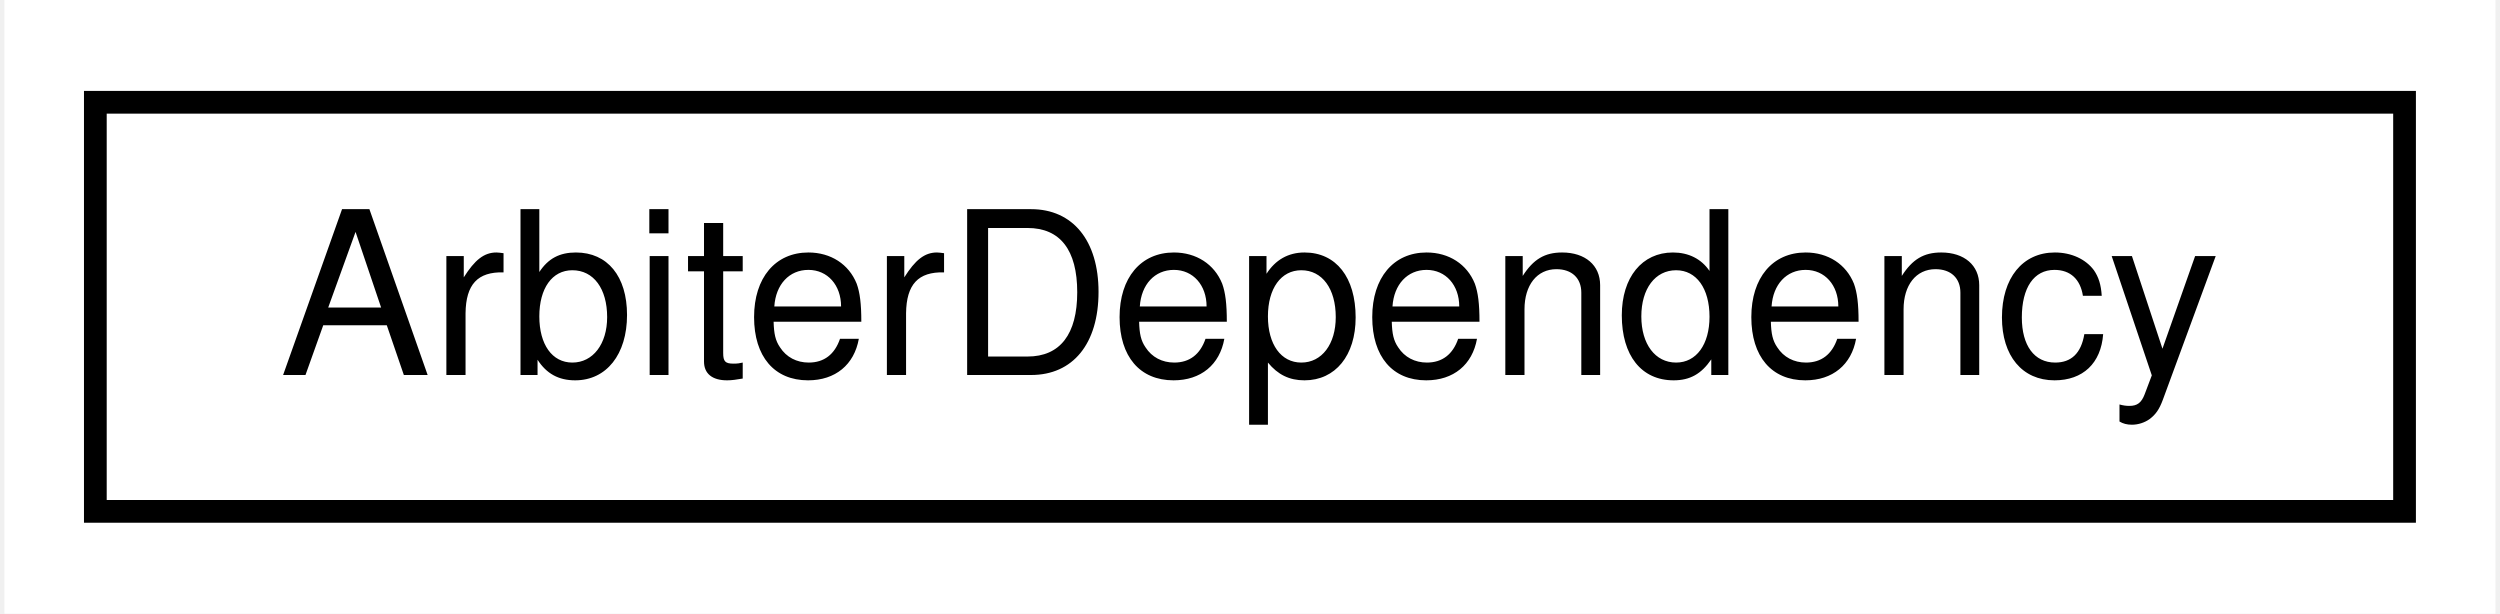
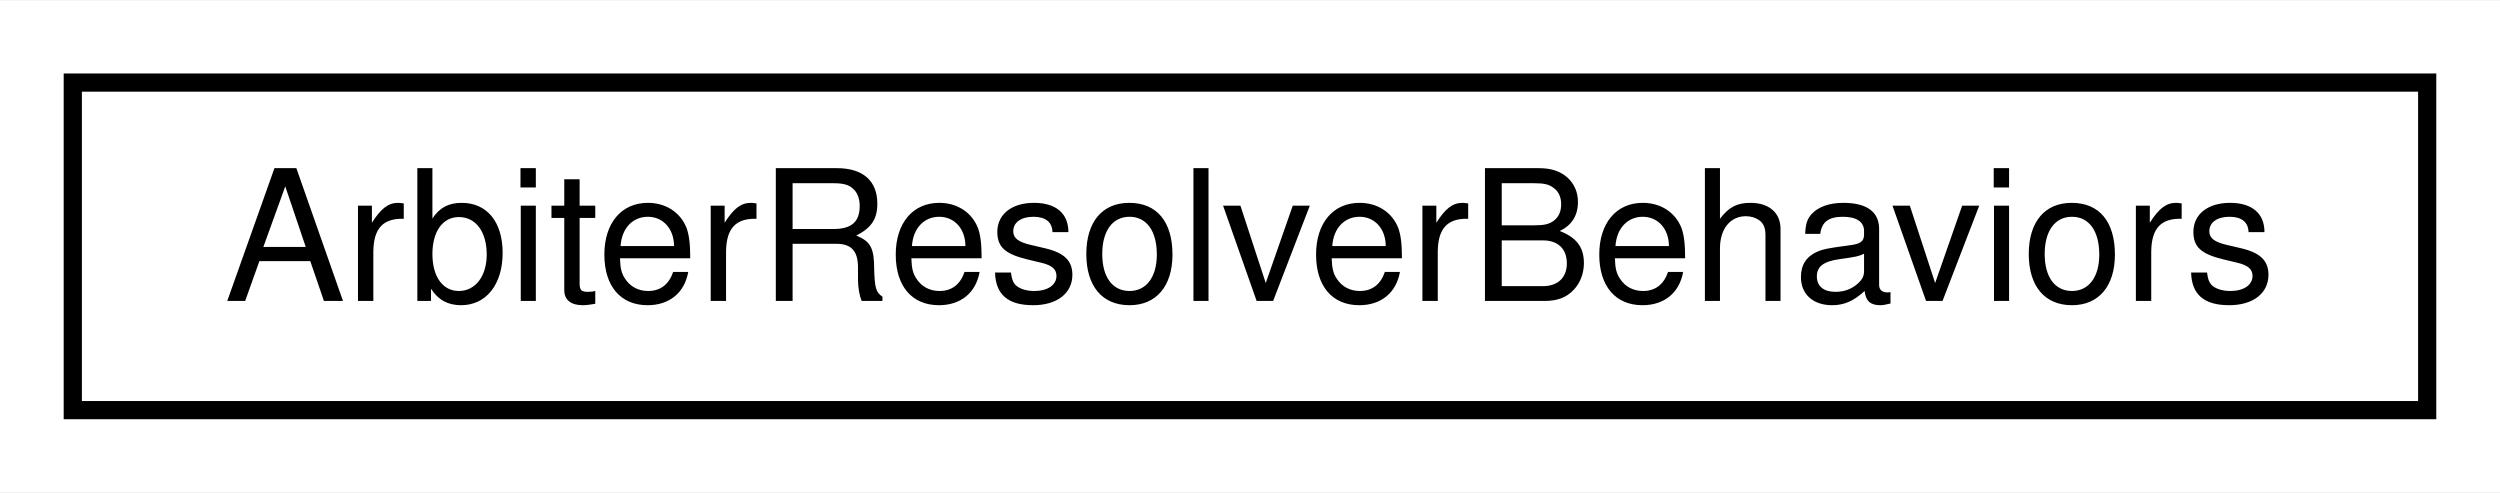
- <svg xmlns="http://www.w3.org/2000/svg" xmlns:xlink="http://www.w3.org/1999/xlink" width="110pt" height="27pt" viewBox="0.00 0.00 109.61 27.00">
+ <svg xmlns="http://www.w3.org/2000/svg" xmlns:xlink="http://www.w3.org/1999/xlink" width="137pt" height="27pt" viewBox="0.00 0.00 137.38 27.00">
  <g id="graph0" class="graph" transform="scale(1 1) rotate(0) translate(4 23)">
-     <polygon fill="white" stroke="none" points="-4,4 -4,-23 105.605,-23 105.605,4 -4,4" />
+     <polygon fill="white" stroke="none" points="-4,4 -4,-23 133.379,-23 133.379,4 -4,4" />
    <g id="node1" class="node">
      <g id="a_node1">
-         <a xlink:href="struct_arbiter_dependency.html" target="_top" xlink:title="Represents a dependency specification, which consists of a project identifier and a version requireme...">
-           <polygon fill="white" stroke="black" points="0,-0.5 0,-18.5 101.605,-18.5 101.605,-0.5 0,-0.5" />
-           <text text-anchor="middle" x="50.803" y="-6.5" font-family="Helvetica,sans-Serif" font-size="10.00">ArbiterDependency</text>
+         <a xlink:href="struct_arbiter_resolver_behaviors.html" target="_top" xlink:title="User-provided behaviors for how dependency resolution should work. ">
+           <polygon fill="white" stroke="black" points="0,-0.5 0,-18.5 129.379,-18.5 129.379,-0.5 0,-0.5" />
+           <text text-anchor="middle" x="64.689" y="-6.5" font-family="Helvetica,sans-Serif" font-size="10.00">ArbiterResolverBehaviors</text>
        </a>
      </g>
    </g>
  </g>
</svg>
